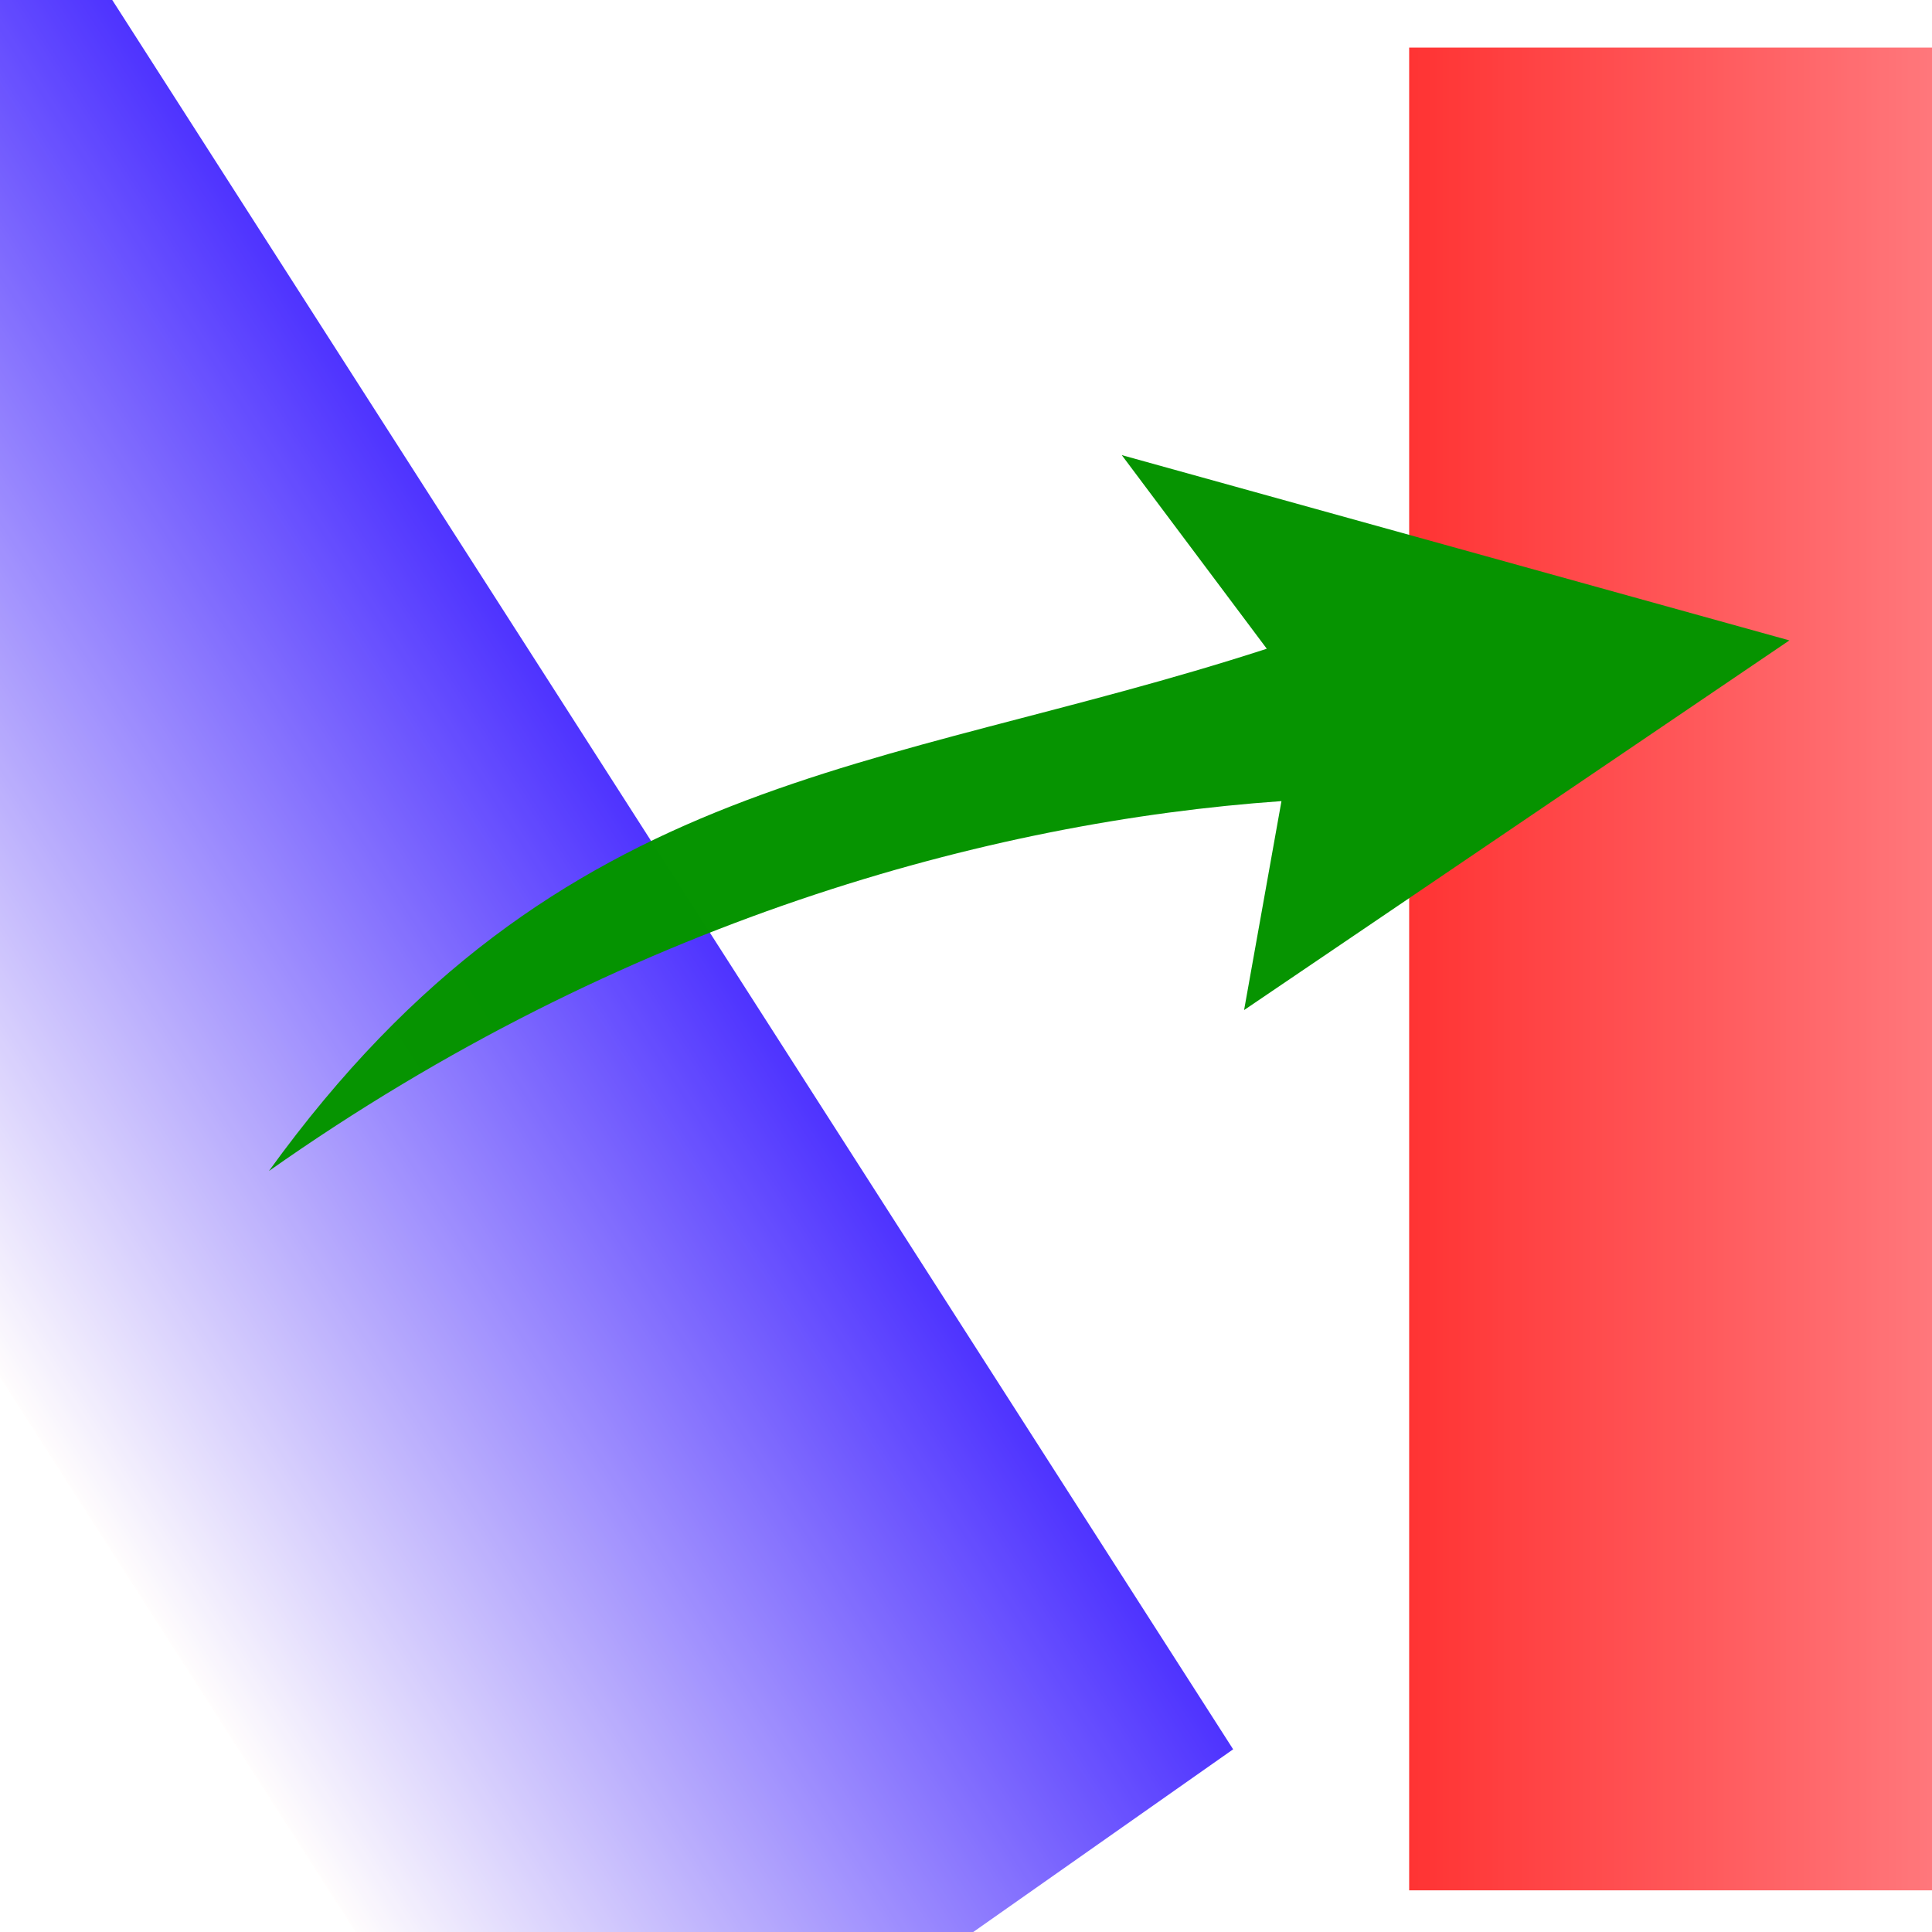
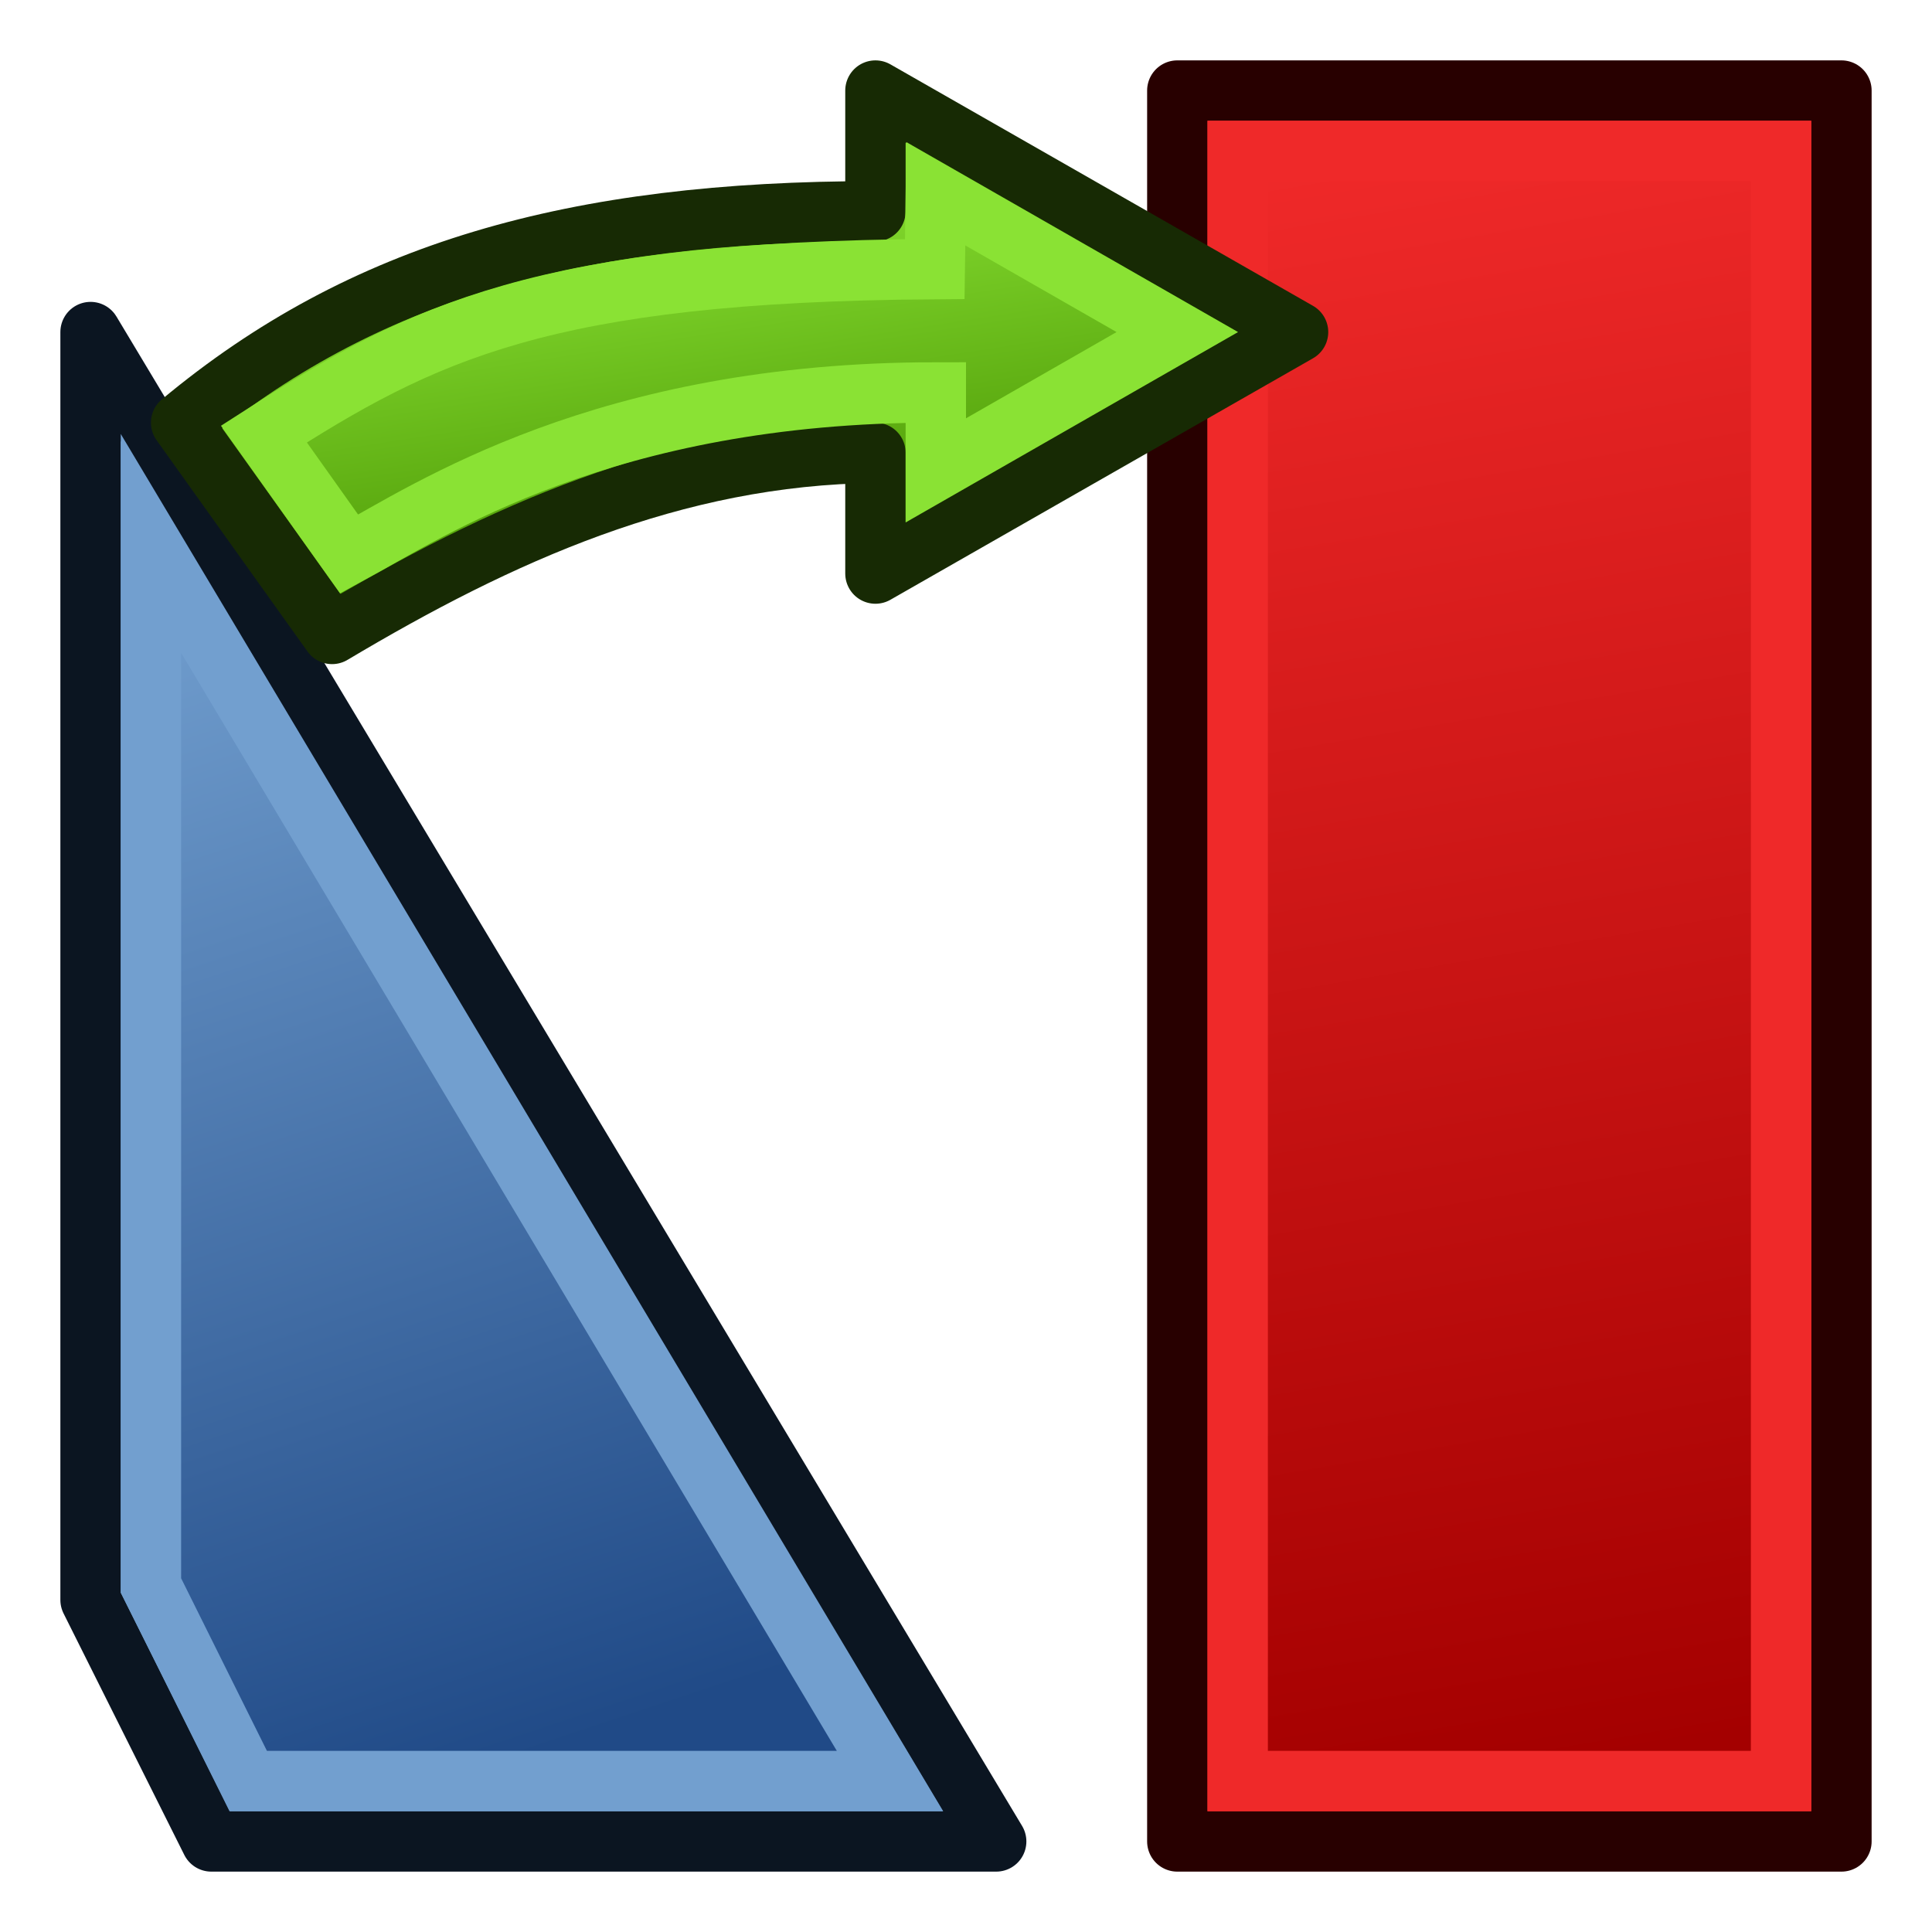
- <svg xmlns="http://www.w3.org/2000/svg" xmlns:xlink="http://www.w3.org/1999/xlink" width="32px" height="32px" id="svg3085" version="1.1">
+ <svg xmlns="http://www.w3.org/2000/svg" xmlns:xlink="http://www.w3.org/1999/xlink" width="64" height="64" id="svg3085" version="1.1">
  <defs id="defs3087">
+     <linearGradient id="linearGradient3950">
+       <stop style="stop-color:#204a87;stop-opacity:1" offset="0" id="stop3952" />
+       <stop style="stop-color:#729fcf;stop-opacity:1" offset="1" id="stop3954" />
+     </linearGradient>
+     <linearGradient id="linearGradient3987">
+       <stop style="stop-color:#204a87;stop-opacity:1" offset="0" id="stop3989" />
+       <stop style="stop-color:#729fcf;stop-opacity:1" offset="1" id="stop3991" />
+     </linearGradient>
    <linearGradient id="linearGradient3871">
      <stop style="stop-color:#2200ff;stop-opacity:1;" offset="0" id="stop3873" />
      <stop style="stop-color:#fffcfc;stop-opacity:1;" offset="1" id="stop3875" />
    </linearGradient>
    <linearGradient id="linearGradient3863">
      <stop style="stop-color:#ff0000;stop-opacity:1;" offset="0" id="stop3865" />
      <stop style="stop-color:#ff9ea8;stop-opacity:1;" offset="1" id="stop3867" />
    </linearGradient>
-     <marker orient="auto" refY="0.0" refX="0.0" id="Arrow2Lend" style="overflow:visible;">
-       <path id="path4574" style="fill-rule:evenodd;stroke-width:0.625;stroke-linejoin:round;" d="M 8.719,4.034 L -2.207,0.016 L 8.719,-4.002 C 6.973,-1.63 6.983,1.616 8.719,4.034 z " transform="scale(1.1) rotate(180) translate(1,0)" />
+     <marker orient="auto" refY="0" refX="0" id="Arrow2Lend" style="overflow:visible">
+       <path id="path4574" style="fill-rule:evenodd;stroke-width:0.625;stroke-linejoin:round" d="M 8.719,4.034 -2.207,0.016 8.719,-4.002 c -1.745,2.372 -1.735,5.617 -6e-7,8.035 z" transform="matrix(-1.1,0,0,-1.1,-1.1,0)" />
    </marker>
-     <marker orient="auto" refY="0.0" refX="0.0" id="Arrow2Lstart" style="overflow:visible">
-       <path id="path4571" style="fill-rule:evenodd;stroke-width:0.625;stroke-linejoin:round" d="M 8.719,4.034 L -2.207,0.016 L 8.719,-4.002 C 6.973,-1.63 6.983,1.616 8.719,4.034 z " transform="scale(1.1) translate(1,0)" />
+     <marker orient="auto" refY="0" refX="0" id="Arrow2Lstart" style="overflow:visible">
+       <path id="path4571" style="fill-rule:evenodd;stroke-width:0.625;stroke-linejoin:round" d="M 8.719,4.034 -2.207,0.016 8.719,-4.002 c -1.745,2.372 -1.735,5.617 -6e-7,8.035 z" transform="matrix(1.1,0,0,1.1,1.1,0)" />
    </marker>
-     <marker orient="auto" refY="0.0" refX="0.0" id="TriangleInS" style="overflow:visible">
-       <path id="path4692" d="M 5.77,0.0 L -2.88,5.0 L -2.88,-5.0 L 5.77,0.0 z " style="fill-rule:evenodd;stroke:#000000;stroke-width:1.0pt" transform="scale(-0.2)" />
+     <marker orient="auto" refY="0" refX="0" id="TriangleInS" style="overflow:visible">
+       <path id="path4692" d="m 5.77,0 -8.65,5 0,-10 8.65,5 z" style="fill-rule:evenodd;stroke:#000000;stroke-width:1pt" transform="scale(-0.2,-0.2)" />
    </marker>
    <linearGradient id="linearGradient3903">
      <stop style="stop-color:#44852d;stop-opacity:1;" offset="0" id="stop3905" />
      <stop style="stop-color:#0026ff;stop-opacity:1;" offset="1" id="stop3907" />
    </linearGradient>
    <linearGradient id="linearGradient3859">
      <stop style="stop-color:#0d00ff;stop-opacity:1;" offset="0" id="stop3861" />
      <stop style="stop-color:#7d81f1;stop-opacity:1;" offset="1" id="stop3863" />
    </linearGradient>
    <linearGradient id="linearGradient3851">
      <stop style="stop-color:#ff0000;stop-opacity:1;" offset="0" id="stop3853" />
      <stop style="stop-color:#ff7e7e;stop-opacity:1;" offset="1" id="stop3855" />
    </linearGradient>
    <linearGradient id="linearGradient7597">
      <stop style="stop-color:#000003;stop-opacity:1;" offset="0" id="stop7599" />
      <stop style="stop-color:#000003;stop-opacity:0;" offset="1" id="stop7601" />
    </linearGradient>
-     <marker orient="auto" refY="0.0" refX="0.0" id="Arrow1Lstart" style="overflow:visible">
-       <path id="path3995" d="M 0.0,0.0 L 5.0,-5.0 L -12.5,0.0 L 5.0,5.0 L 0.0,0.0 z " style="fill-rule:evenodd;stroke:#000000;stroke-width:1.0pt" transform="scale(0.8) translate(12.5,0)" />
+     <marker orient="auto" refY="0" refX="0" id="Arrow1Lstart" style="overflow:visible">
+       <path id="path3995" d="M 0,0 5,-5 -12.5,0 5,5 0,0 z" style="fill-rule:evenodd;stroke:#000000;stroke-width:1pt" transform="matrix(0.8,0,0,0.8,10,0)" />
    </marker>
-     <marker orient="auto" refY="0.0" refX="0.0" id="Arrow1Send" style="overflow:visible;">
-       <path id="path4010" d="M 0.0,0.0 L 5.0,-5.0 L -12.5,0.0 L 5.0,5.0 L 0.0,0.0 z " style="fill-rule:evenodd;stroke:#000000;stroke-width:1.0pt;" transform="scale(0.2) rotate(180) translate(6,0)" />
+     <marker orient="auto" refY="0" refX="0" id="Arrow1Send" style="overflow:visible">
+       <path id="path4010" d="M 0,0 5,-5 -12.5,0 5,5 0,0 z" style="fill-rule:evenodd;stroke:#000000;stroke-width:1pt" transform="matrix(-0.2,0,0,-0.2,-1.2,0)" />
    </marker>
-     <marker orient="auto" refY="0.0" refX="0.0" id="Arrow1Sstart" style="overflow:visible">
-       <path id="path4007" d="M 0.0,0.0 L 5.0,-5.0 L -12.5,0.0 L 5.0,5.0 L 0.0,0.0 z " style="fill-rule:evenodd;stroke:#000000;stroke-width:1.0pt" transform="scale(0.2) translate(6,0)" />
+     <marker orient="auto" refY="0" refX="0" id="Arrow1Sstart" style="overflow:visible">
+       <path id="path4007" d="M 0,0 5,-5 -12.5,0 5,5 0,0 z" style="fill-rule:evenodd;stroke:#000000;stroke-width:1pt" transform="matrix(0.2,0,0,0.2,1.2,0)" />
    </marker>
-     <marker orient="auto" refY="0.0" refX="0.0" id="Arrow2Sstart" style="overflow:visible">
-       <path id="path4025" style="fill-rule:evenodd;stroke-width:0.625;stroke-linejoin:round" d="M 8.719,4.034 L -2.207,0.016 L 8.719,-4.002 C 6.973,-1.63 6.983,1.616 8.719,4.034 z " transform="scale(0.3) translate(-2.3,0)" />
+     <marker orient="auto" refY="0" refX="0" id="Arrow2Sstart" style="overflow:visible">
+       <path id="path4025" style="fill-rule:evenodd;stroke-width:0.625;stroke-linejoin:round" d="M 8.719,4.034 -2.207,0.016 8.719,-4.002 c -1.745,2.372 -1.735,5.617 -6e-7,8.035 z" transform="matrix(0.3,0,0,0.3,-0.69,0)" />
    </marker>
-     <marker orient="auto" refY="0.0" refX="0.0" id="TriangleOutL" style="overflow:visible">
-       <path id="path4137" d="M 5.77,0.0 L -2.88,5.0 L -2.88,-5.0 L 5.77,0.0 z " style="fill-rule:evenodd;stroke:#000000;stroke-width:1.0pt" transform="scale(0.8)" />
+     <marker orient="auto" refY="0" refX="0" id="TriangleOutL" style="overflow:visible">
+       <path id="path4137" d="m 5.77,0 -8.65,5 0,-10 8.65,5 z" style="fill-rule:evenodd;stroke:#000000;stroke-width:1pt" transform="scale(0.8,0.8)" />
    </marker>
-     <marker orient="auto" refY="0.0" refX="0.0" id="DiamondLend" style="overflow:visible">
-       <path id="path4092" d="M 0,-7.071 L -7.071,0 L 0,7.071 L 7.071,0 L 0,-7.071 z " style="fill-rule:evenodd;stroke:#000000;stroke-width:1.0pt" transform="scale(0.8) translate(-7,0)" />
+     <marker orient="auto" refY="0" refX="0" id="DiamondLend" style="overflow:visible">
+       <path id="path4092" d="M 0,-7.071 -7.071,0 0,7.071 7.071,0 0,-7.071 z" style="fill-rule:evenodd;stroke:#000000;stroke-width:1pt" transform="matrix(0.8,0,0,0.8,-5.6,0)" />
    </marker>
-     <marker orient="auto" refY="0.0" refX="0.0" id="DiamondLstart" style="overflow:visible">
-       <path id="path4083" d="M 0,-7.071 L -7.071,0 L 0,7.071 L 7.071,0 L 0,-7.071 z " style="fill-rule:evenodd;stroke:#000000;stroke-width:1.0pt" transform="scale(0.8) translate(7,0)" />
+     <marker orient="auto" refY="0" refX="0" id="DiamondLstart" style="overflow:visible">
+       <path id="path4083" d="M 0,-7.071 -7.071,0 0,7.071 7.071,0 0,-7.071 z" style="fill-rule:evenodd;stroke:#000000;stroke-width:1pt" transform="matrix(0.8,0,0,0.8,5.6,0)" />
    </marker>
-     <marker orient="auto" refY="0.0" refX="0.0" id="Arrow1Lend" style="overflow:visible;">
-       <path id="path3998" d="M 0.0,0.0 L 5.0,-5.0 L -12.5,0.0 L 5.0,5.0 L 0.0,0.0 z " style="fill-rule:evenodd;stroke:#000000;stroke-width:1.0pt;" transform="scale(0.8) rotate(180) translate(12.5,0)" />
+     <marker orient="auto" refY="0" refX="0" id="Arrow1Lend" style="overflow:visible">
+       <path id="path3998" d="M 0,0 5,-5 -12.5,0 5,5 0,0 z" style="fill-rule:evenodd;stroke:#000000;stroke-width:1pt" transform="matrix(-0.8,0,0,-0.8,-10,0)" />
    </marker>
    <linearGradient id="linearGradient3893">
      <stop style="stop-color:#ffffff;stop-opacity:1;" offset="0" id="stop3895" />
      <stop style="stop-color:#ffffff;stop-opacity:0;" offset="1" id="stop3897" />
    </linearGradient>
    <linearGradient xlink:href="#linearGradient7597" id="linearGradient7603" x1="15.715" y1="22.299" x2="34.136" y2="22.299" gradientUnits="userSpaceOnUse" />
-     <linearGradient xlink:href="#linearGradient3863" id="linearGradient3869" x1="23.34" y1="16.049" x2="39.36" y2="16.049" gradientUnits="userSpaceOnUse" />
-     <linearGradient xlink:href="#linearGradient3871" id="linearGradient3877" x1="-8.563" y1="16.187" x2="8.701" y2="16.187" gradientUnits="userSpaceOnUse" gradientTransform="matrix(0.8042352,0,0,1.286149,5.319583,-4.609003)" />
+     <linearGradient xlink:href="#linearGradient3863" id="linearGradient3869" x1="23.34" y1="16.049" x2="39.36" y2="16.049" gradientUnits="userSpaceOnUse" gradientTransform="translate(-62,-20)" />
+     <linearGradient xlink:href="#linearGradient3871" id="linearGradient3877" x1="-8.563" y1="16.187" x2="8.701" y2="16.187" gradientUnits="userSpaceOnUse" gradientTransform="translate(57.86189,-20)" />
+     <linearGradient xlink:href="#linearGradient3987" id="linearGradient3993" x1="19" y1="26" x2="10" y2="-27" gradientUnits="userSpaceOnUse" gradientTransform="translate(-10.92116,12.61474)" />
+     <linearGradient gradientTransform="translate(36,0)" xlink:href="#linearGradient3987-5" id="linearGradient3993-7" x1="19" y1="26" x2="10" y2="-27" gradientUnits="userSpaceOnUse" />
+     <linearGradient id="linearGradient3987-5">
+       <stop style="stop-color:#a40000;stop-opacity:1" offset="0" id="stop3989-3" />
+       <stop style="stop-color:#ef2929;stop-opacity:1" offset="1" id="stop3991-5" />
+     </linearGradient>
+     <linearGradient xlink:href="#linearGradient3916-0" id="linearGradient3246" gradientUnits="userSpaceOnUse" gradientTransform="matrix(0.8000001,0,0,0.7843137,-0.799999,-4.098038)" x1="38.241" y1="23.16" x2="41.69" y2="40.84" />
+     <linearGradient id="linearGradient3916-0">
+       <stop id="stop3918-6" offset="0" style="stop-color:#8ae234;stop-opacity:1" />
+       <stop id="stop3920-2" offset="1" style="stop-color:#4e9a06;stop-opacity:1" />
+     </linearGradient>
+     <linearGradient xlink:href="#linearGradient3916" id="linearGradient3963" gradientUnits="userSpaceOnUse" gradientTransform="matrix(0.8000001,0,0,0.7843137,0.2000008,-30.09804)" x1="37.25" y1="25.092" x2="39.75" y2="40.925" />
+     <linearGradient id="linearGradient3916">
+       <stop id="stop3918" offset="0" style="stop-color:#8ae234;stop-opacity:1" />
+       <stop id="stop3920" offset="1" style="stop-color:#4e9a06;stop-opacity:1" />
+     </linearGradient>
+     <linearGradient xlink:href="#linearGradient3950" id="linearGradient3956" x1="18" y1="26" x2="5" y2="-13" gradientUnits="userSpaceOnUse" />
  </defs>
-   <g id="layer1">
-     <rect style="opacity:0.8;fill:url(#linearGradient3877);fill-opacity:1;stroke:none" id="rect3953" width="13.884" height="38.545" x="-1.567" y="-3.063" transform="matrix(-0.8181067,0.5750664,0.5395098,0.8419793,0,0)" />
-     <rect style="opacity:0.8;fill:url(#linearGradient3869);fill-opacity:1;stroke:none" id="rect3955" width="16.02" height="30.522" x="23.34" y="0.788" />
-     <path style="fill:#069400;fill-opacity:0.995;stroke:none" d="m 18.58,7.538 11.058,3.069 -9.032,6.123 0.619,-3.461 c -4.835,0.339 -10.901,1.989 -16.771,6.127 4.82,-6.671 10.075,-6.557 16.528,-8.651 z" id="path6017" />
+   <g id="layer1" transform="translate(0,32)">
+     <rect style="fill:#ef2929;stroke:#280000;stroke-width:2;stroke-linecap:round;stroke-linejoin:round;stroke-miterlimit:4;stroke-opacity:1;stroke-dasharray:none;stroke-dashoffset:6" id="rect3115-62" width="22" height="58" x="39" y="-29" />
+     <rect style="fill:url(#linearGradient3993-7);fill-opacity:1;stroke:#ef2929;stroke-width:2;stroke-linecap:round;stroke-linejoin:miter;stroke-miterlimit:4;stroke-opacity:1;stroke-dasharray:none;stroke-dashoffset:6" id="rect3115-6-9" width="18" height="54" x="41" y="-27" />
+     <path style="fill:#729fcf;stroke:#0b1521;stroke-width:2;stroke-linecap:butt;stroke-linejoin:round;stroke-opacity:1" d="M 3,11 33,61 7,61 3,53 z" id="path3096" transform="translate(0,-32)" />
+     <path style="fill:url(#linearGradient3956);stroke:#729fcf;stroke-width:2;stroke-linecap:butt;stroke-linejoin:miter;stroke-opacity:1;fill-opacity:1" d="M 5,-14 29.483,27 8.223,27 5,20.517 z" id="path3096-3" />
+     <g style="display:inline" id="g3959" transform="translate(-6,-16)">
+       <path id="path3343-0" d="m 35,-13 0,4 c -10,0 -17,2 -23,7 l 5,7 c 5.533,-3.297 11.305,-5.931 18,-6 l 0,4 14,-8 z" style="fill:url(#linearGradient3963);fill-opacity:1;fill-rule:evenodd;stroke:#172a04;stroke-width:2;stroke-linecap:butt;stroke-linejoin:round;stroke-miterlimit:4;stroke-opacity:1;stroke-dasharray:none;display:inline" />
+       <path id="path3343-2-9" d="m 37,-9.582 -0.035,2.496 C 24,-7 20,-5 14.742,-1.621 l 2.824,3.975 C 20.224,0.914 26,-3 37,-3 L 37,-0.418 45,-5 z" style="fill:none;stroke:#8ae234;stroke-width:2;stroke-linecap:butt;stroke-linejoin:miter;stroke-miterlimit:4;stroke-opacity:1;stroke-dasharray:none;display:inline" />
+     </g>
  </g>
</svg>
